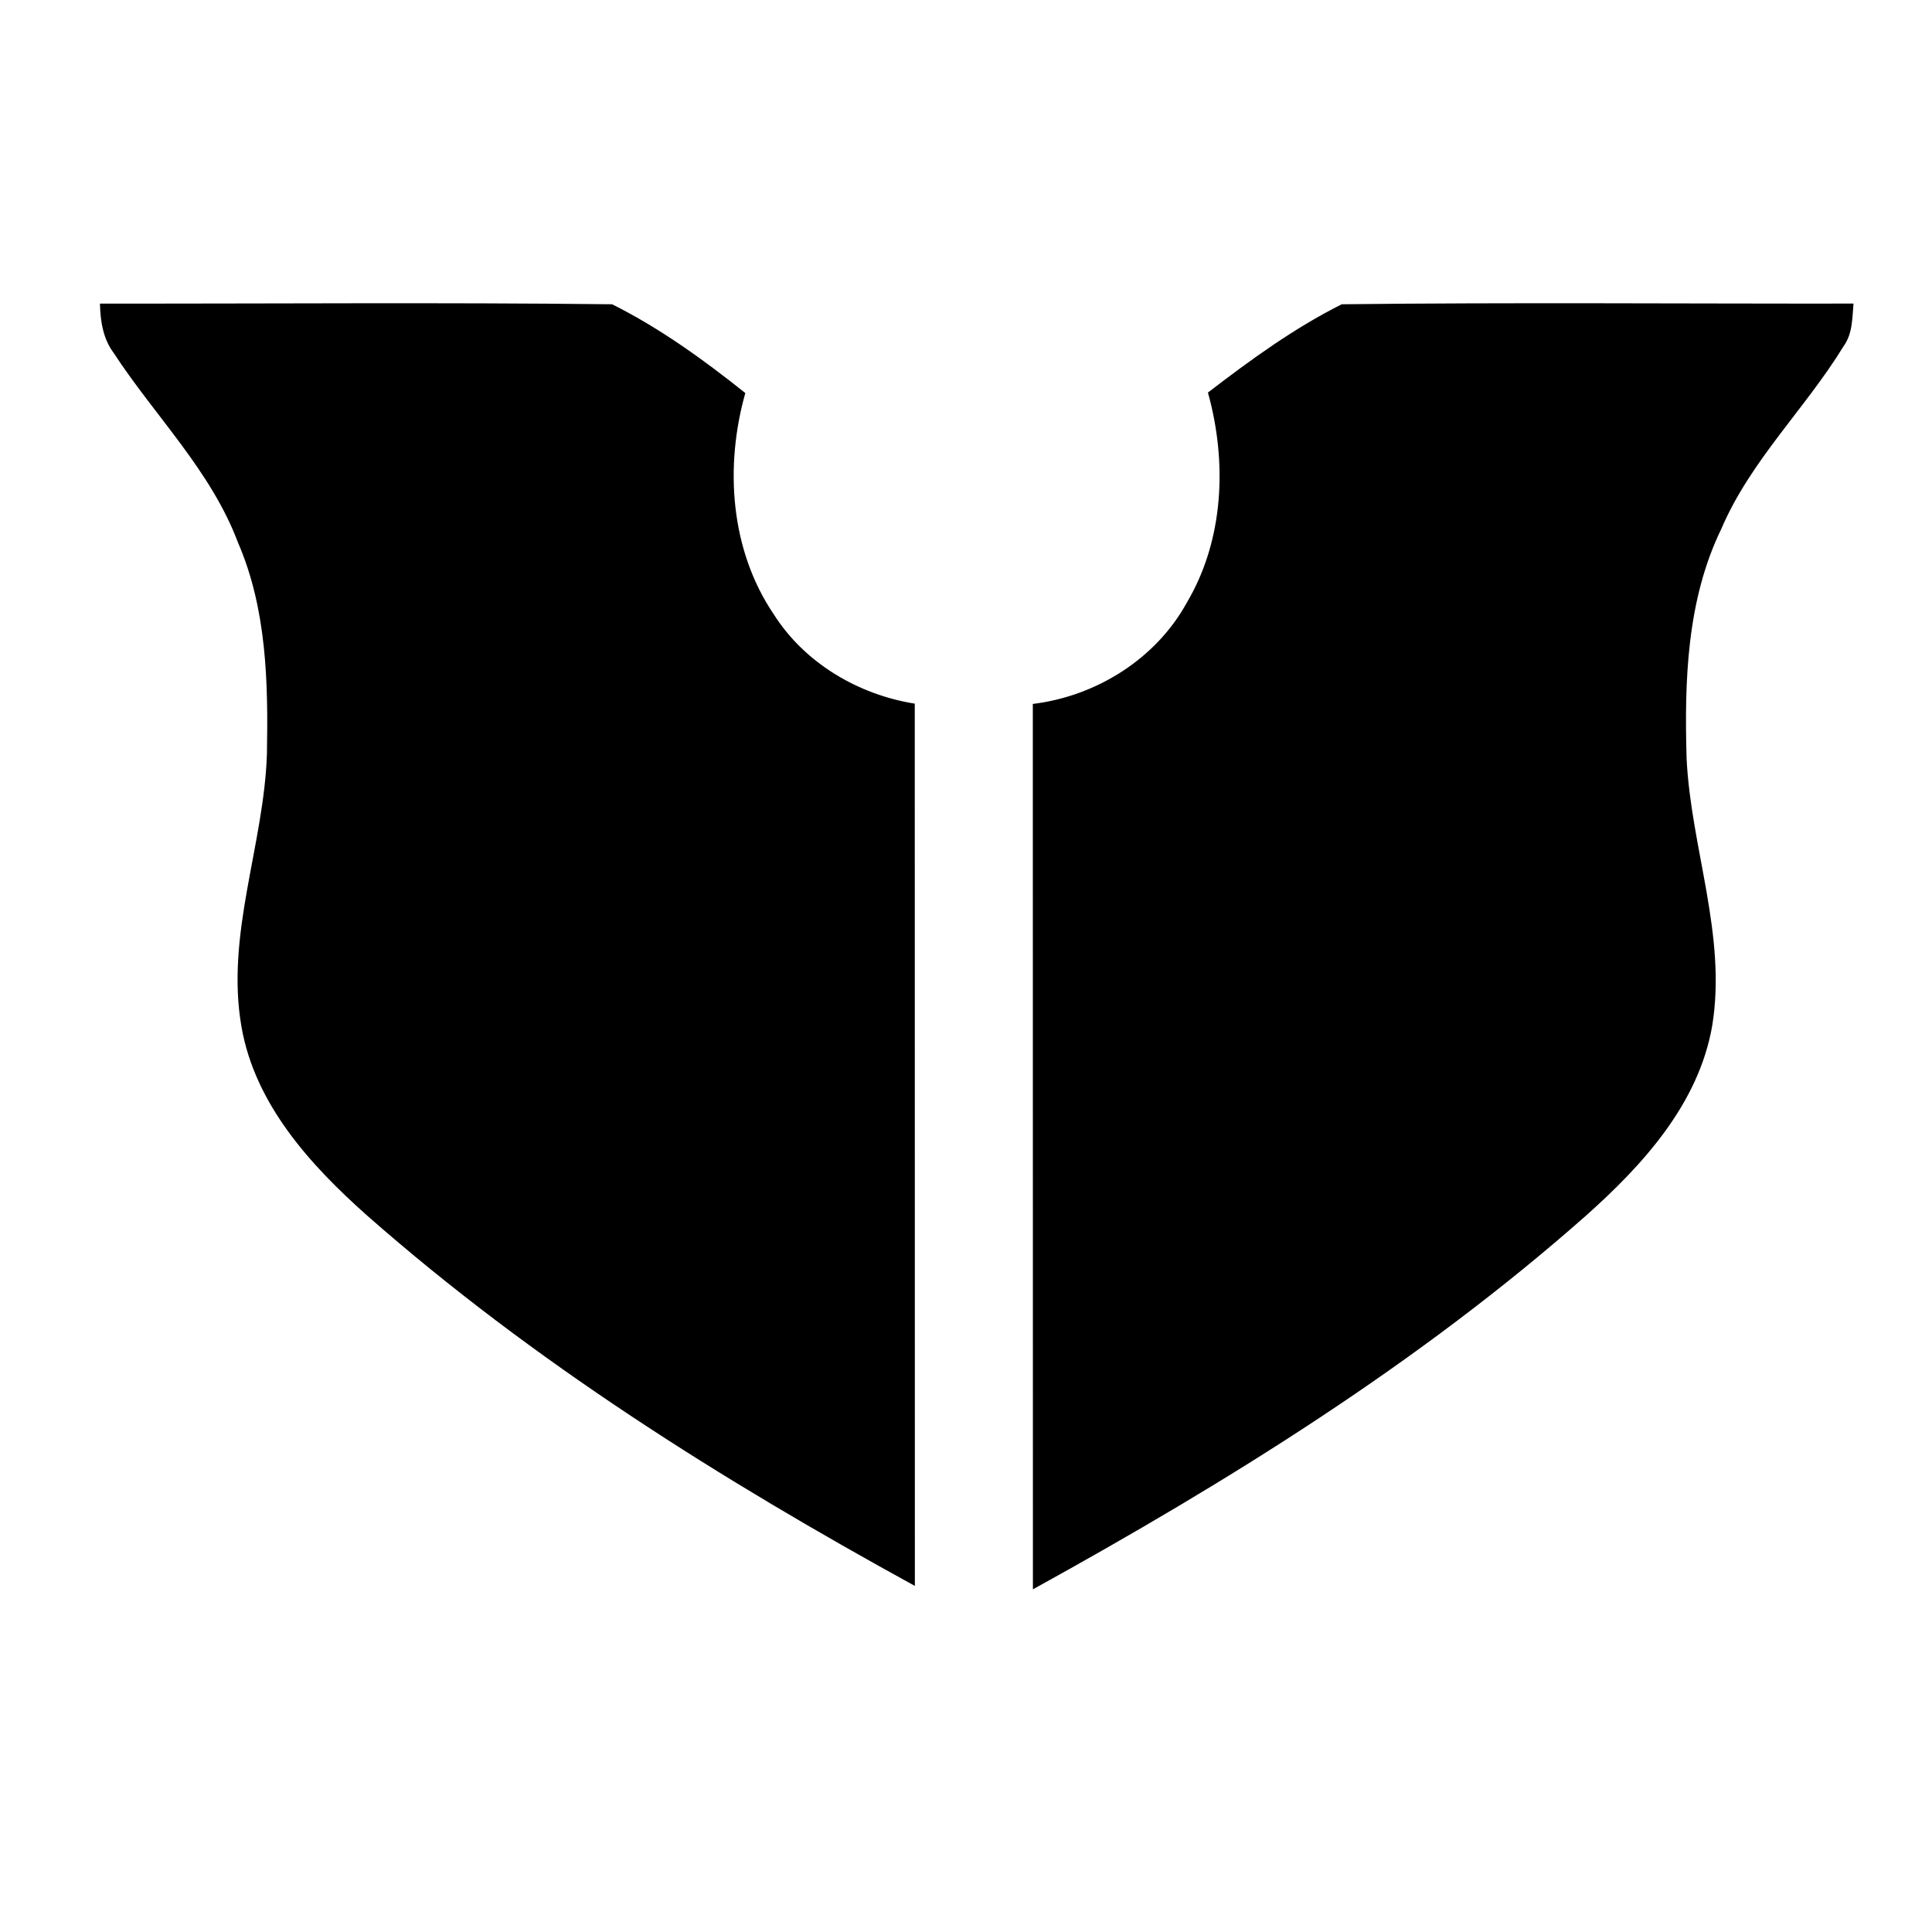
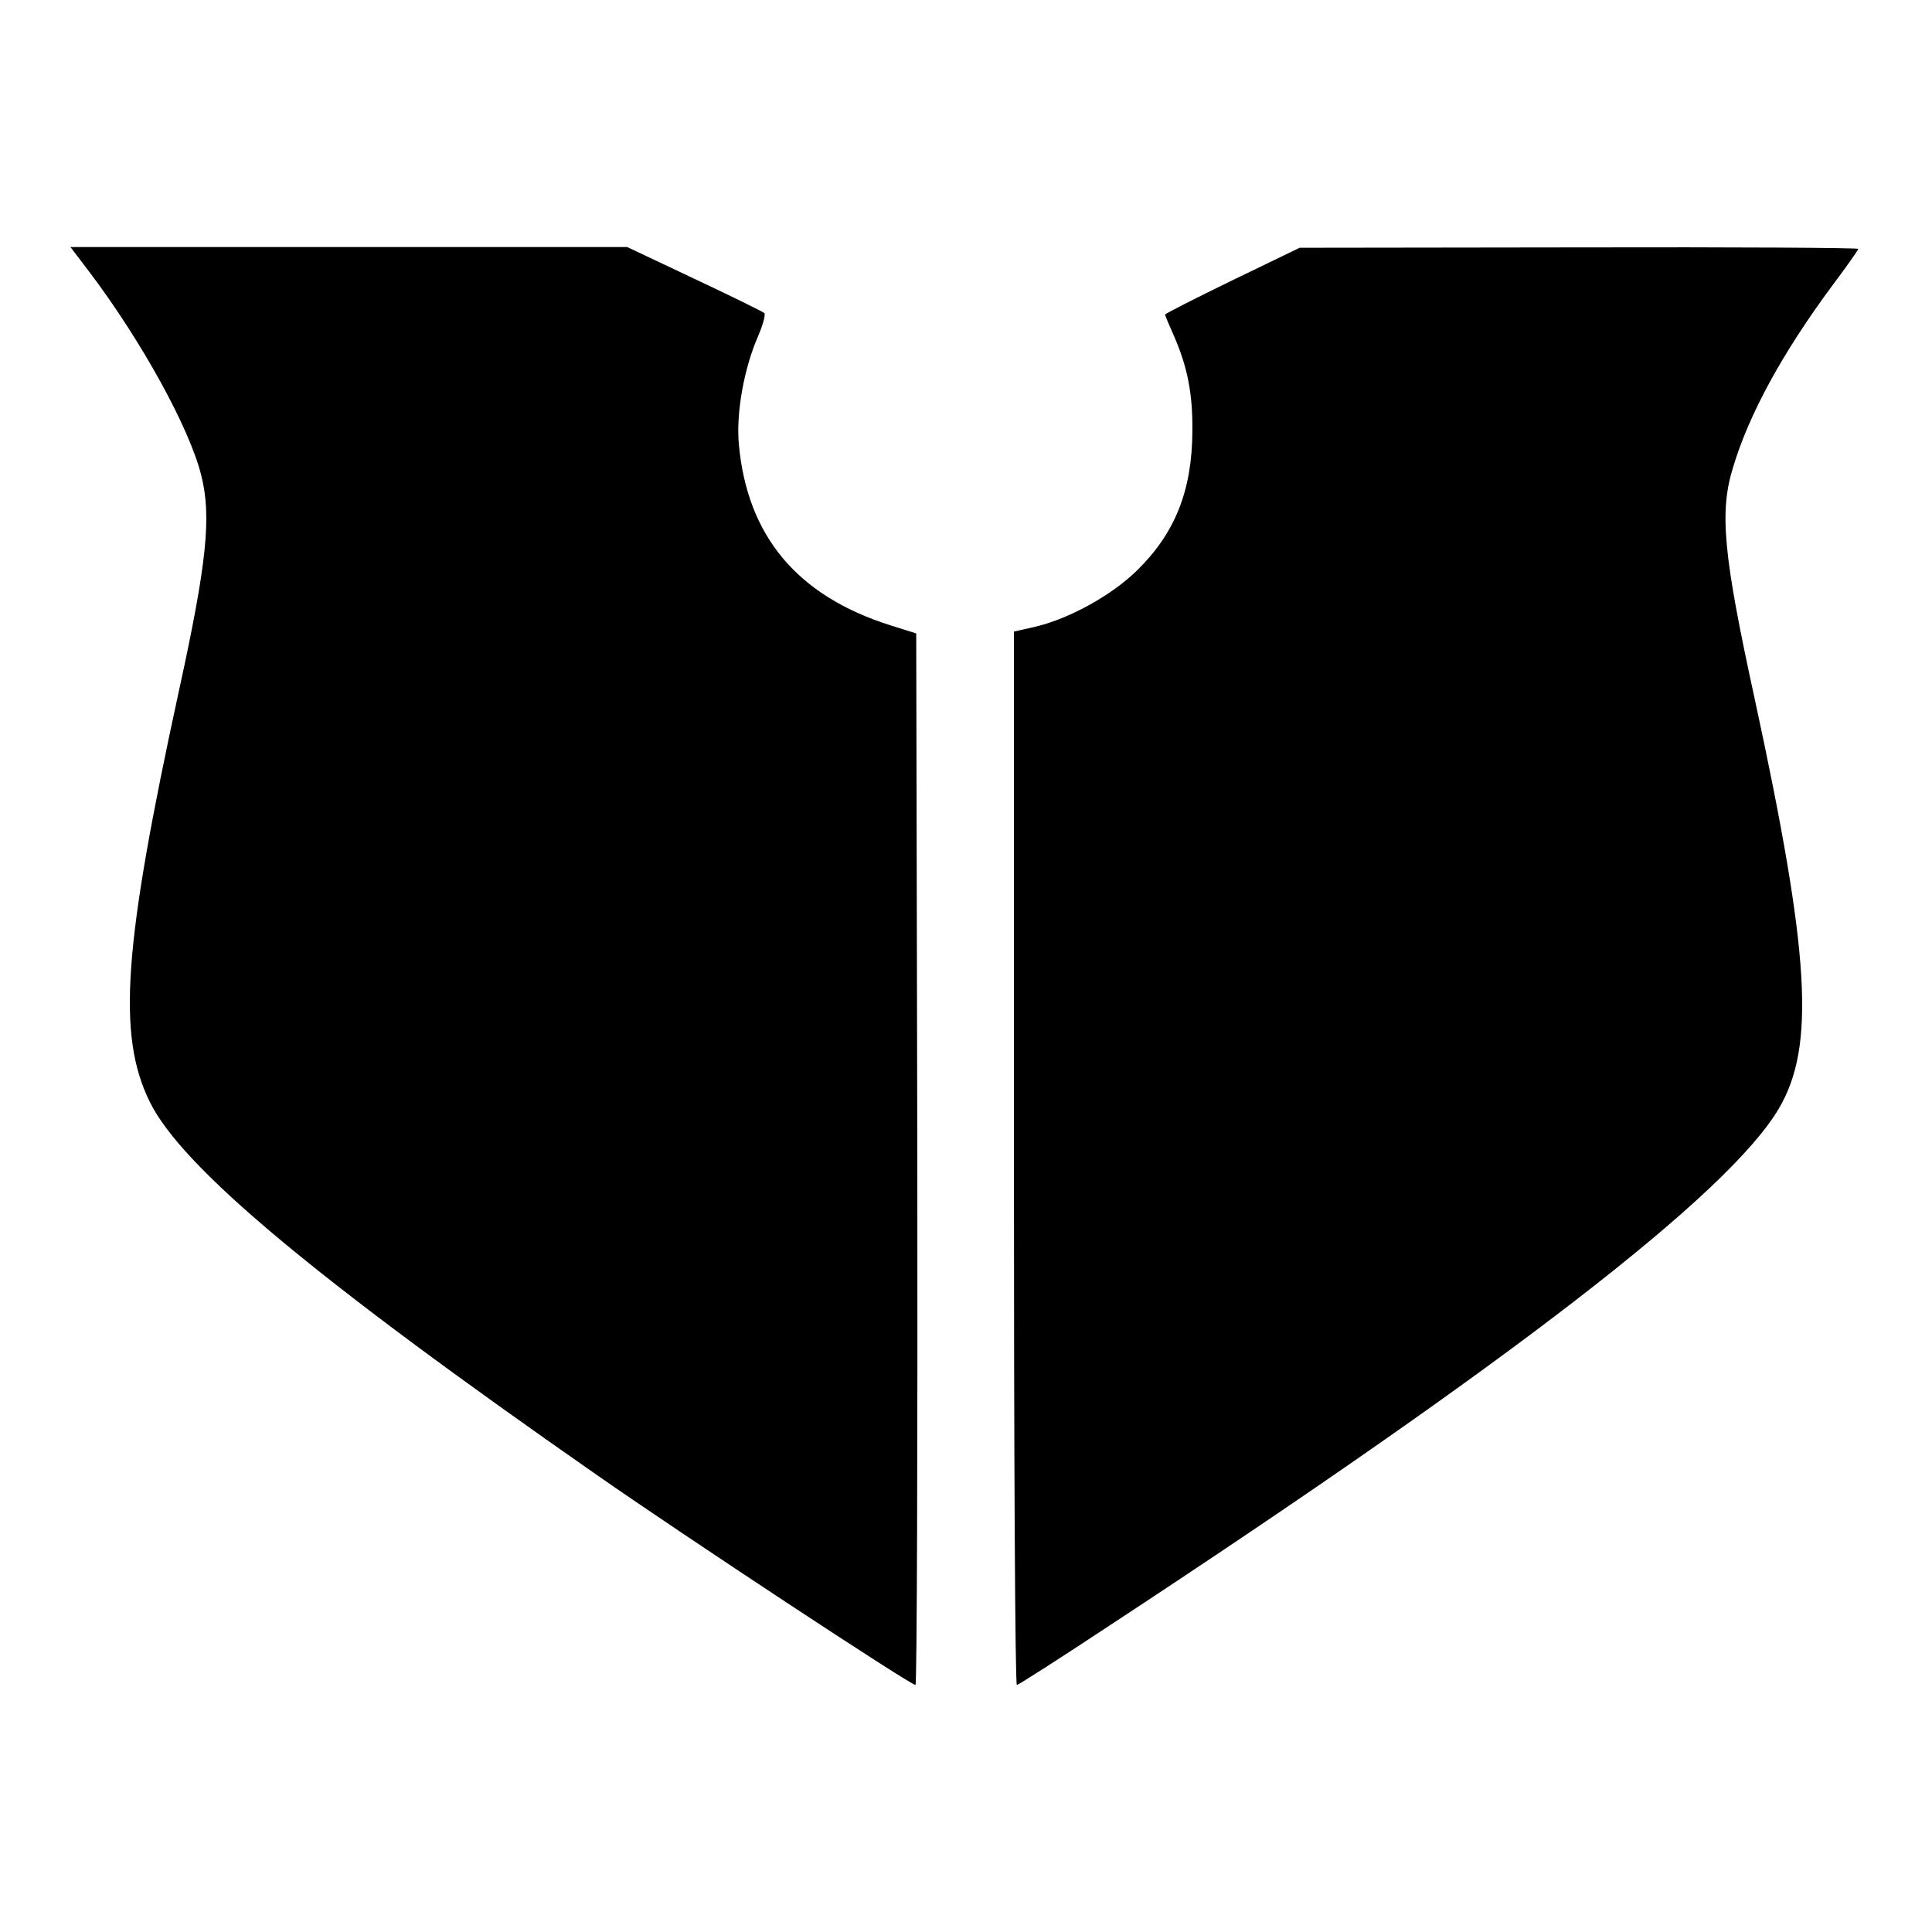
- <svg xmlns="http://www.w3.org/2000/svg" xmlSpace="preserve" viewBox="-50 0 980 980" fill="currentColor" paint-order="stroke fill markers">
-   <g transform="translate(0,0) scale(0.9,0.9)">
-     <path d="M.775 171.102c96.217.111 192.488-.717 288.65.386 26.868 13.406 51.584 31.281 75.087 50.039-11.696 41.378-8.552 88.438 16.055 124.74 17.434 27.474 47.611 45.239 79.445 50.314l.055 497.248C351.107 834.08 244.959 767.49 151.445 685.175c-32.053-28.467-63.28-62.729-70.893-106.423-9.103-51.97 12.689-102.395 14.345-154.035.717-40.108-.111-81.541-16.331-118.946-15.227-40.494-46.783-71.224-70.065-106.865-6.014-8.054-7.503-17.985-7.724-27.805zm624.469 50.148c23.834-18.316 48.551-36.301 75.418-49.763 96.108-1.103 192.268-.275 288.43-.386-.719 8.219-.497 16.992-5.572 23.999-21.572 35.253-52.523 64.548-68.963 103.057-19.475 40.108-20.799 85.734-19.529 129.485 2.481 50.369 22.675 99.581 14.454 150.339-7.613 44.134-39.115 78.616-71.39 107.36-94.23 83.251-201.702 149.842-311.491 210.418-.055-166.337-.055-332.675-.055-499.012 35.75-4.359 69.403-25.378 86.837-57.156 20.965-35.418 22.731-79.334 11.861-118.34z" />
+ <svg xmlns="http://www.w3.org/2000/svg" version="1.0" width="524pt" height="524pt" viewBox="0 0 524 524" preserveAspectRatio="xMidYMid meet">
+   <g transform="translate(0,524) scale(0.1,-0.1)" fill="currentColor" stroke="none">
+     <path d="M242 4503 c140 -185 272 -423 304 -553 28 -111 15 -238 -61 -585 -150 -690 -168 -932 -79 -1113 87 -178 450 -481 1215 -1014 235 -164 848 -568 862 -568 4 0 6 642 5 1426 l-3 1426 -70 22 c-253 80 -388 242 -411 490 -8 86 14 207 52 294 13 30 21 59 17 63 -5 4 -90 46 -190 93 l-182 86 -755 0 -755 0 51 -67z" />
+     <path d="M3343 4480 c-101 -49 -183 -91 -183 -93 0 -3 11 -29 24 -58 37 -85 51 -157 50 -259 -1 -161 -47 -276 -150 -377 -69 -68 -187 -133 -281 -154 l-53 -12 0 -1429 c0 -785 3 -1428 8 -1428 4 0 118 73 254 163 1087 714 1678 1171 1813 1401 99 169 84 418 -66 1111 -85 390 -96 506 -59 626 43 145 135 313 270 495 39 52 70 96 70 99 0 3 -341 5 -757 4 l-758 -1 -182 -88z" />
  </g>
</svg>
